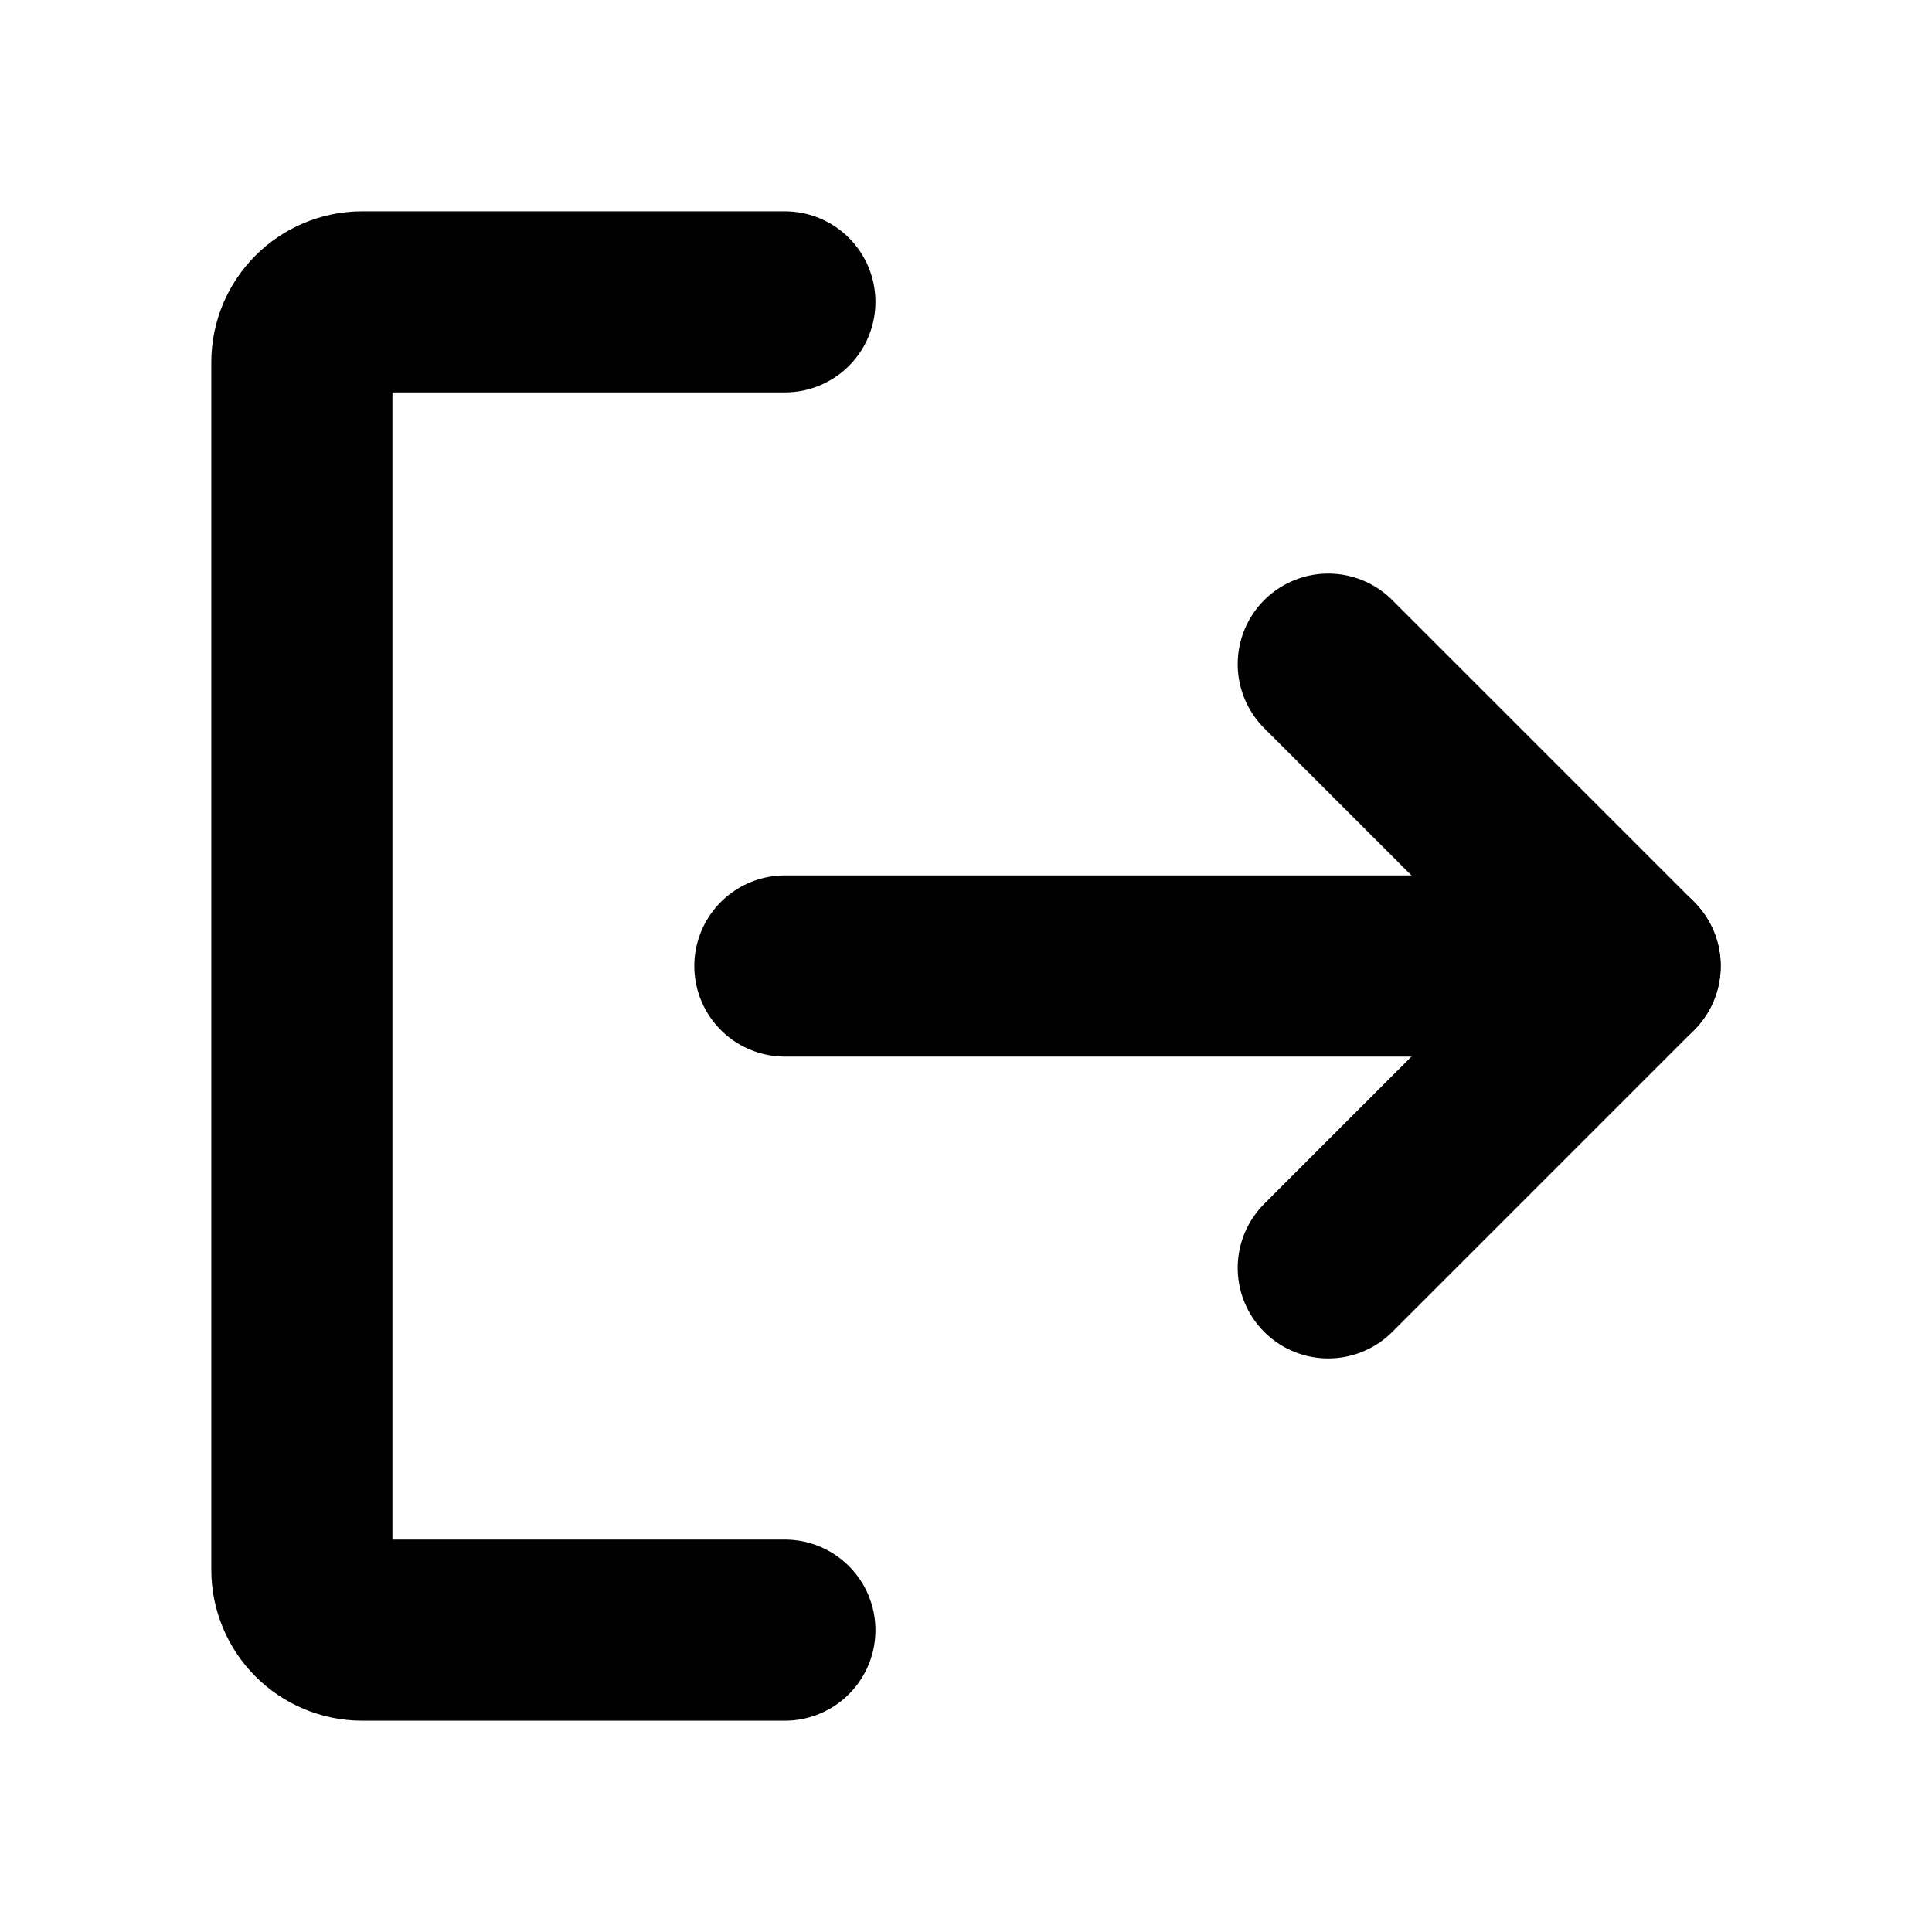
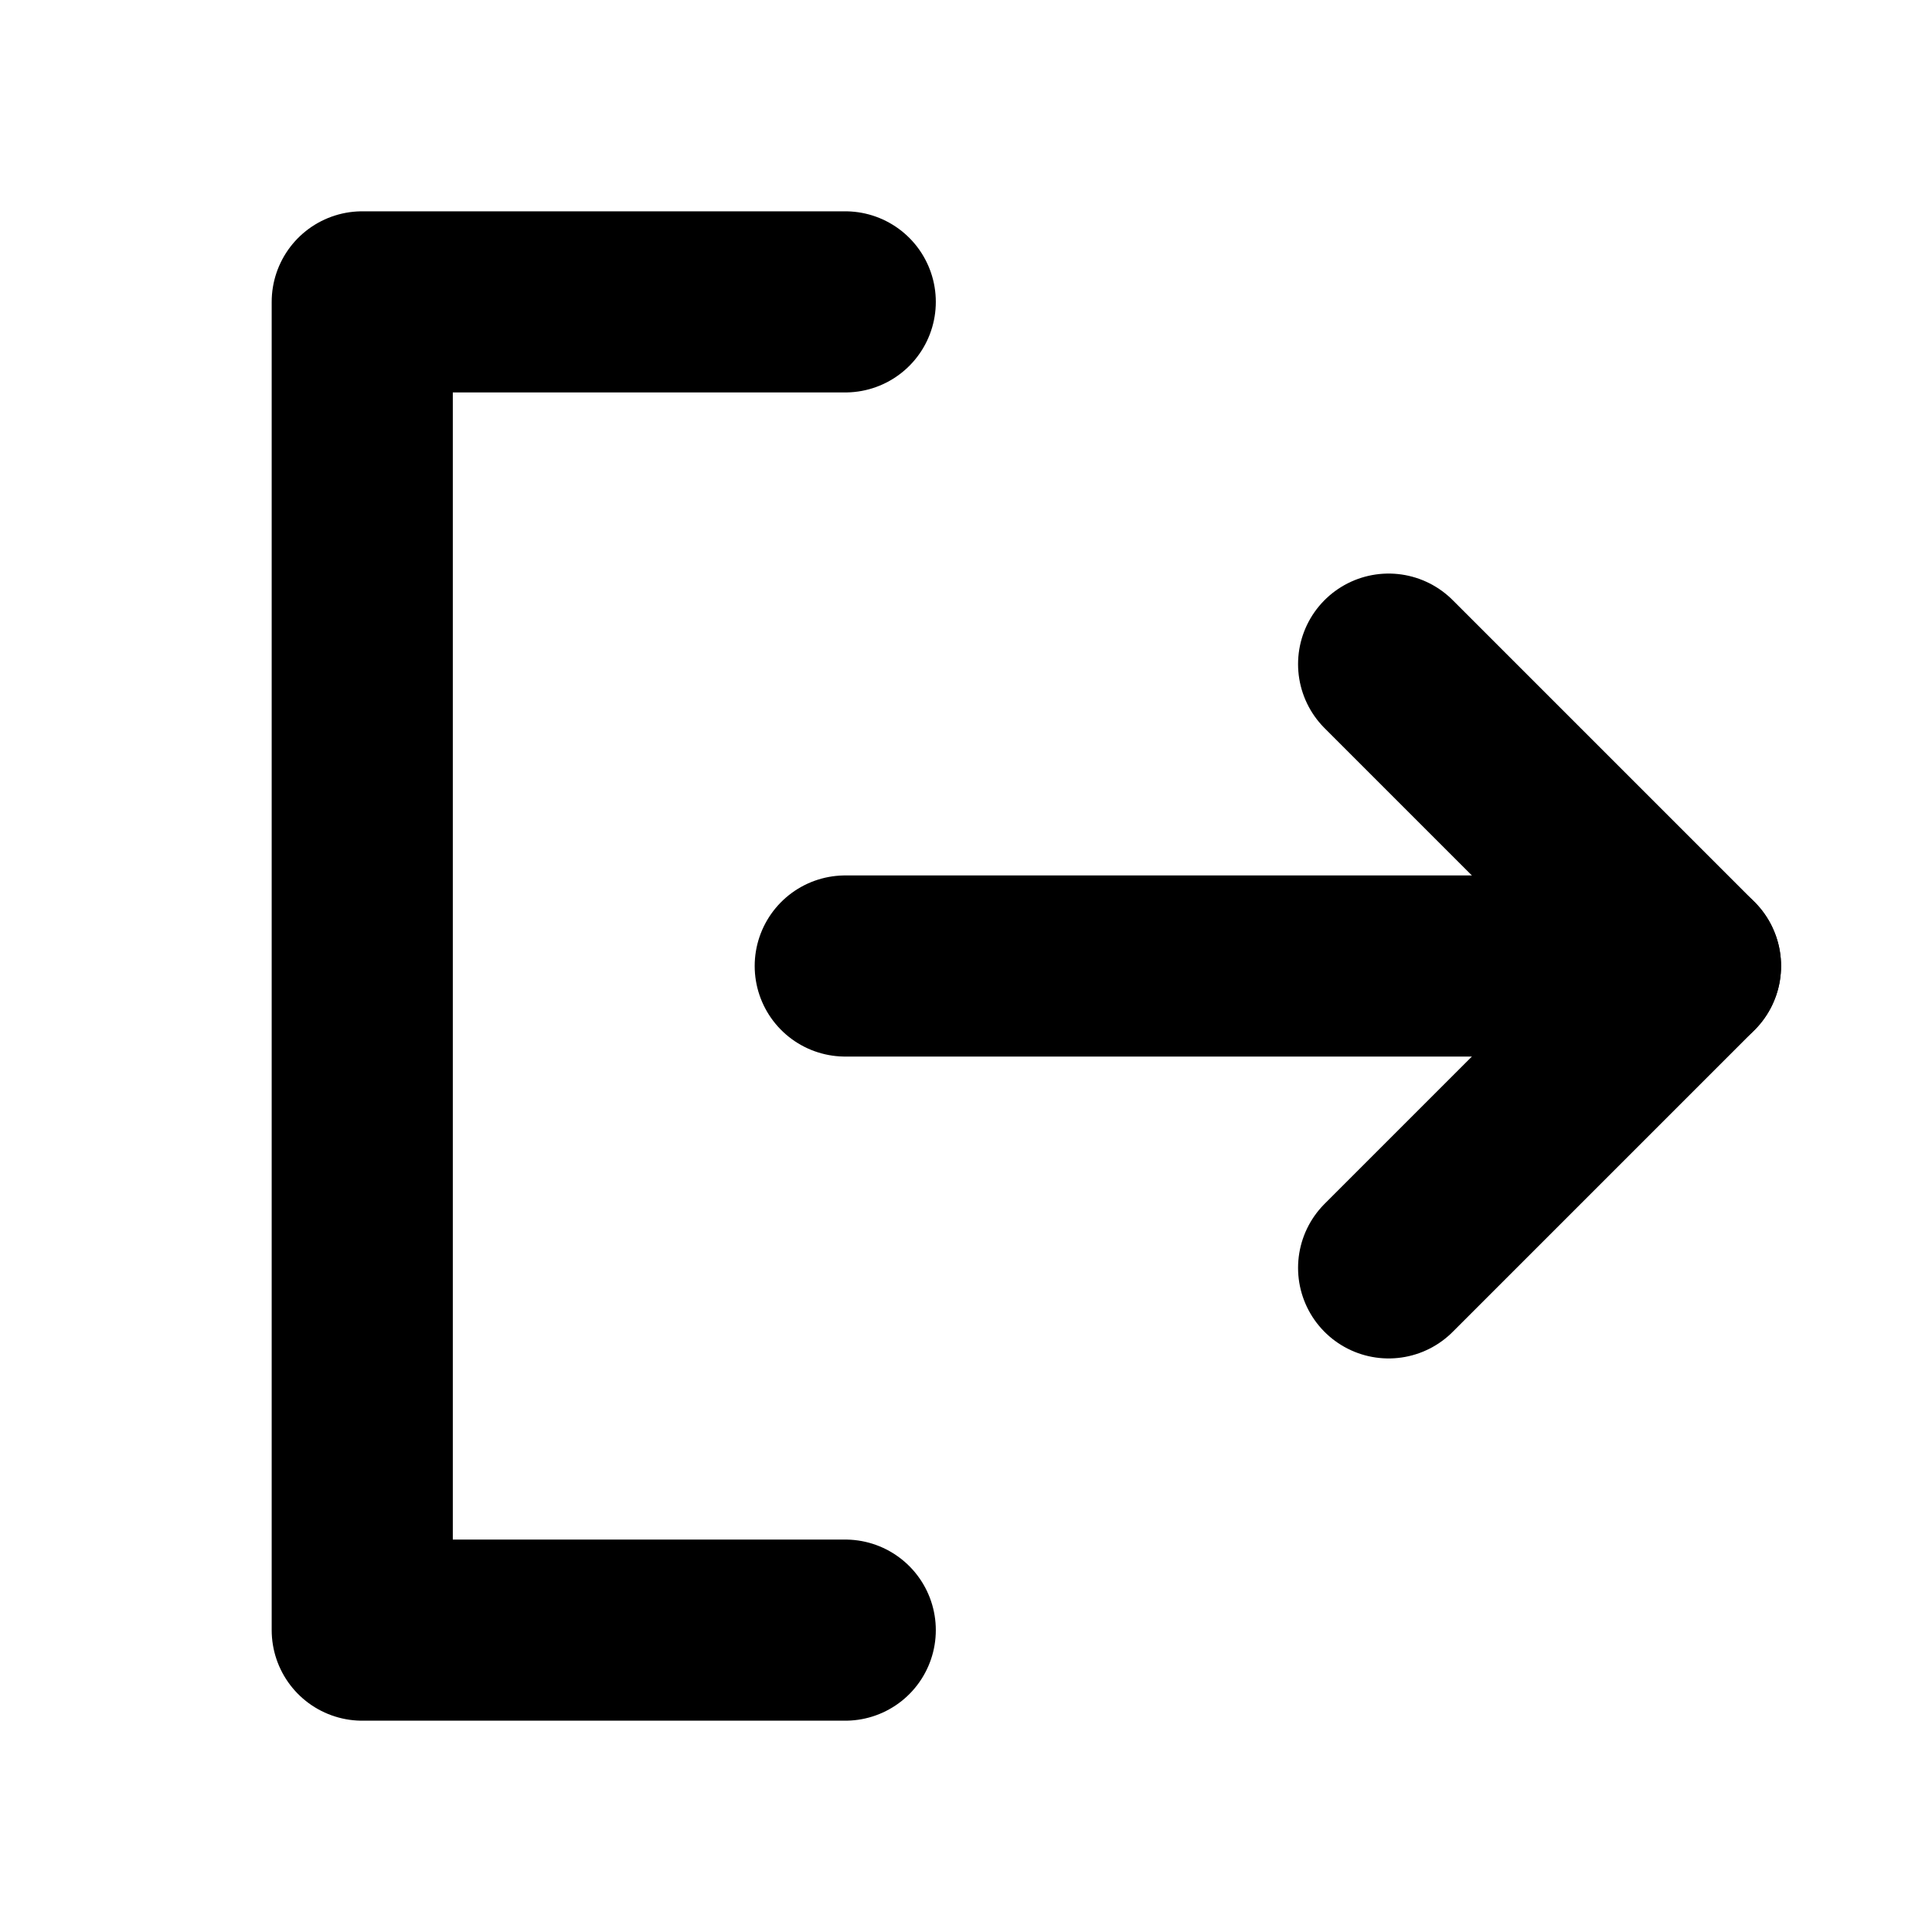
<svg xmlns="http://www.w3.org/2000/svg" viewBox="0 0 256 256">
  <rect width="256" height="256" fill="none" />
-   <path d="M104,40H48a8,8,0,0,0-8,8V208a8,8,0,0,0,8,8h56" fill="none" stroke="currentColor" stroke-linecap="round" stroke-linejoin="round" stroke-width="24" />
-   <line x1="104" y1="128" x2="216" y2="128" fill="none" stroke="currentColor" stroke-linecap="round" stroke-linejoin="round" stroke-width="24" />
-   <polyline points="176 88 216 128 176 168" fill="none" stroke="currentColor" stroke-linecap="round" stroke-linejoin="round" stroke-width="24" />
+   <polyline points="112 40 48 40 48 216 112 216" fill="none" stroke="currentColor" stroke-linecap="round" stroke-linejoin="round" stroke-width="24" />
+   <line x1="112" y1="128" x2="224" y2="128" fill="none" stroke="currentColor" stroke-linecap="round" stroke-linejoin="round" stroke-width="24" />
+   <polyline points="184 88 224 128 184 168" fill="none" stroke="currentColor" stroke-linecap="round" stroke-linejoin="round" stroke-width="24" />
</svg>
